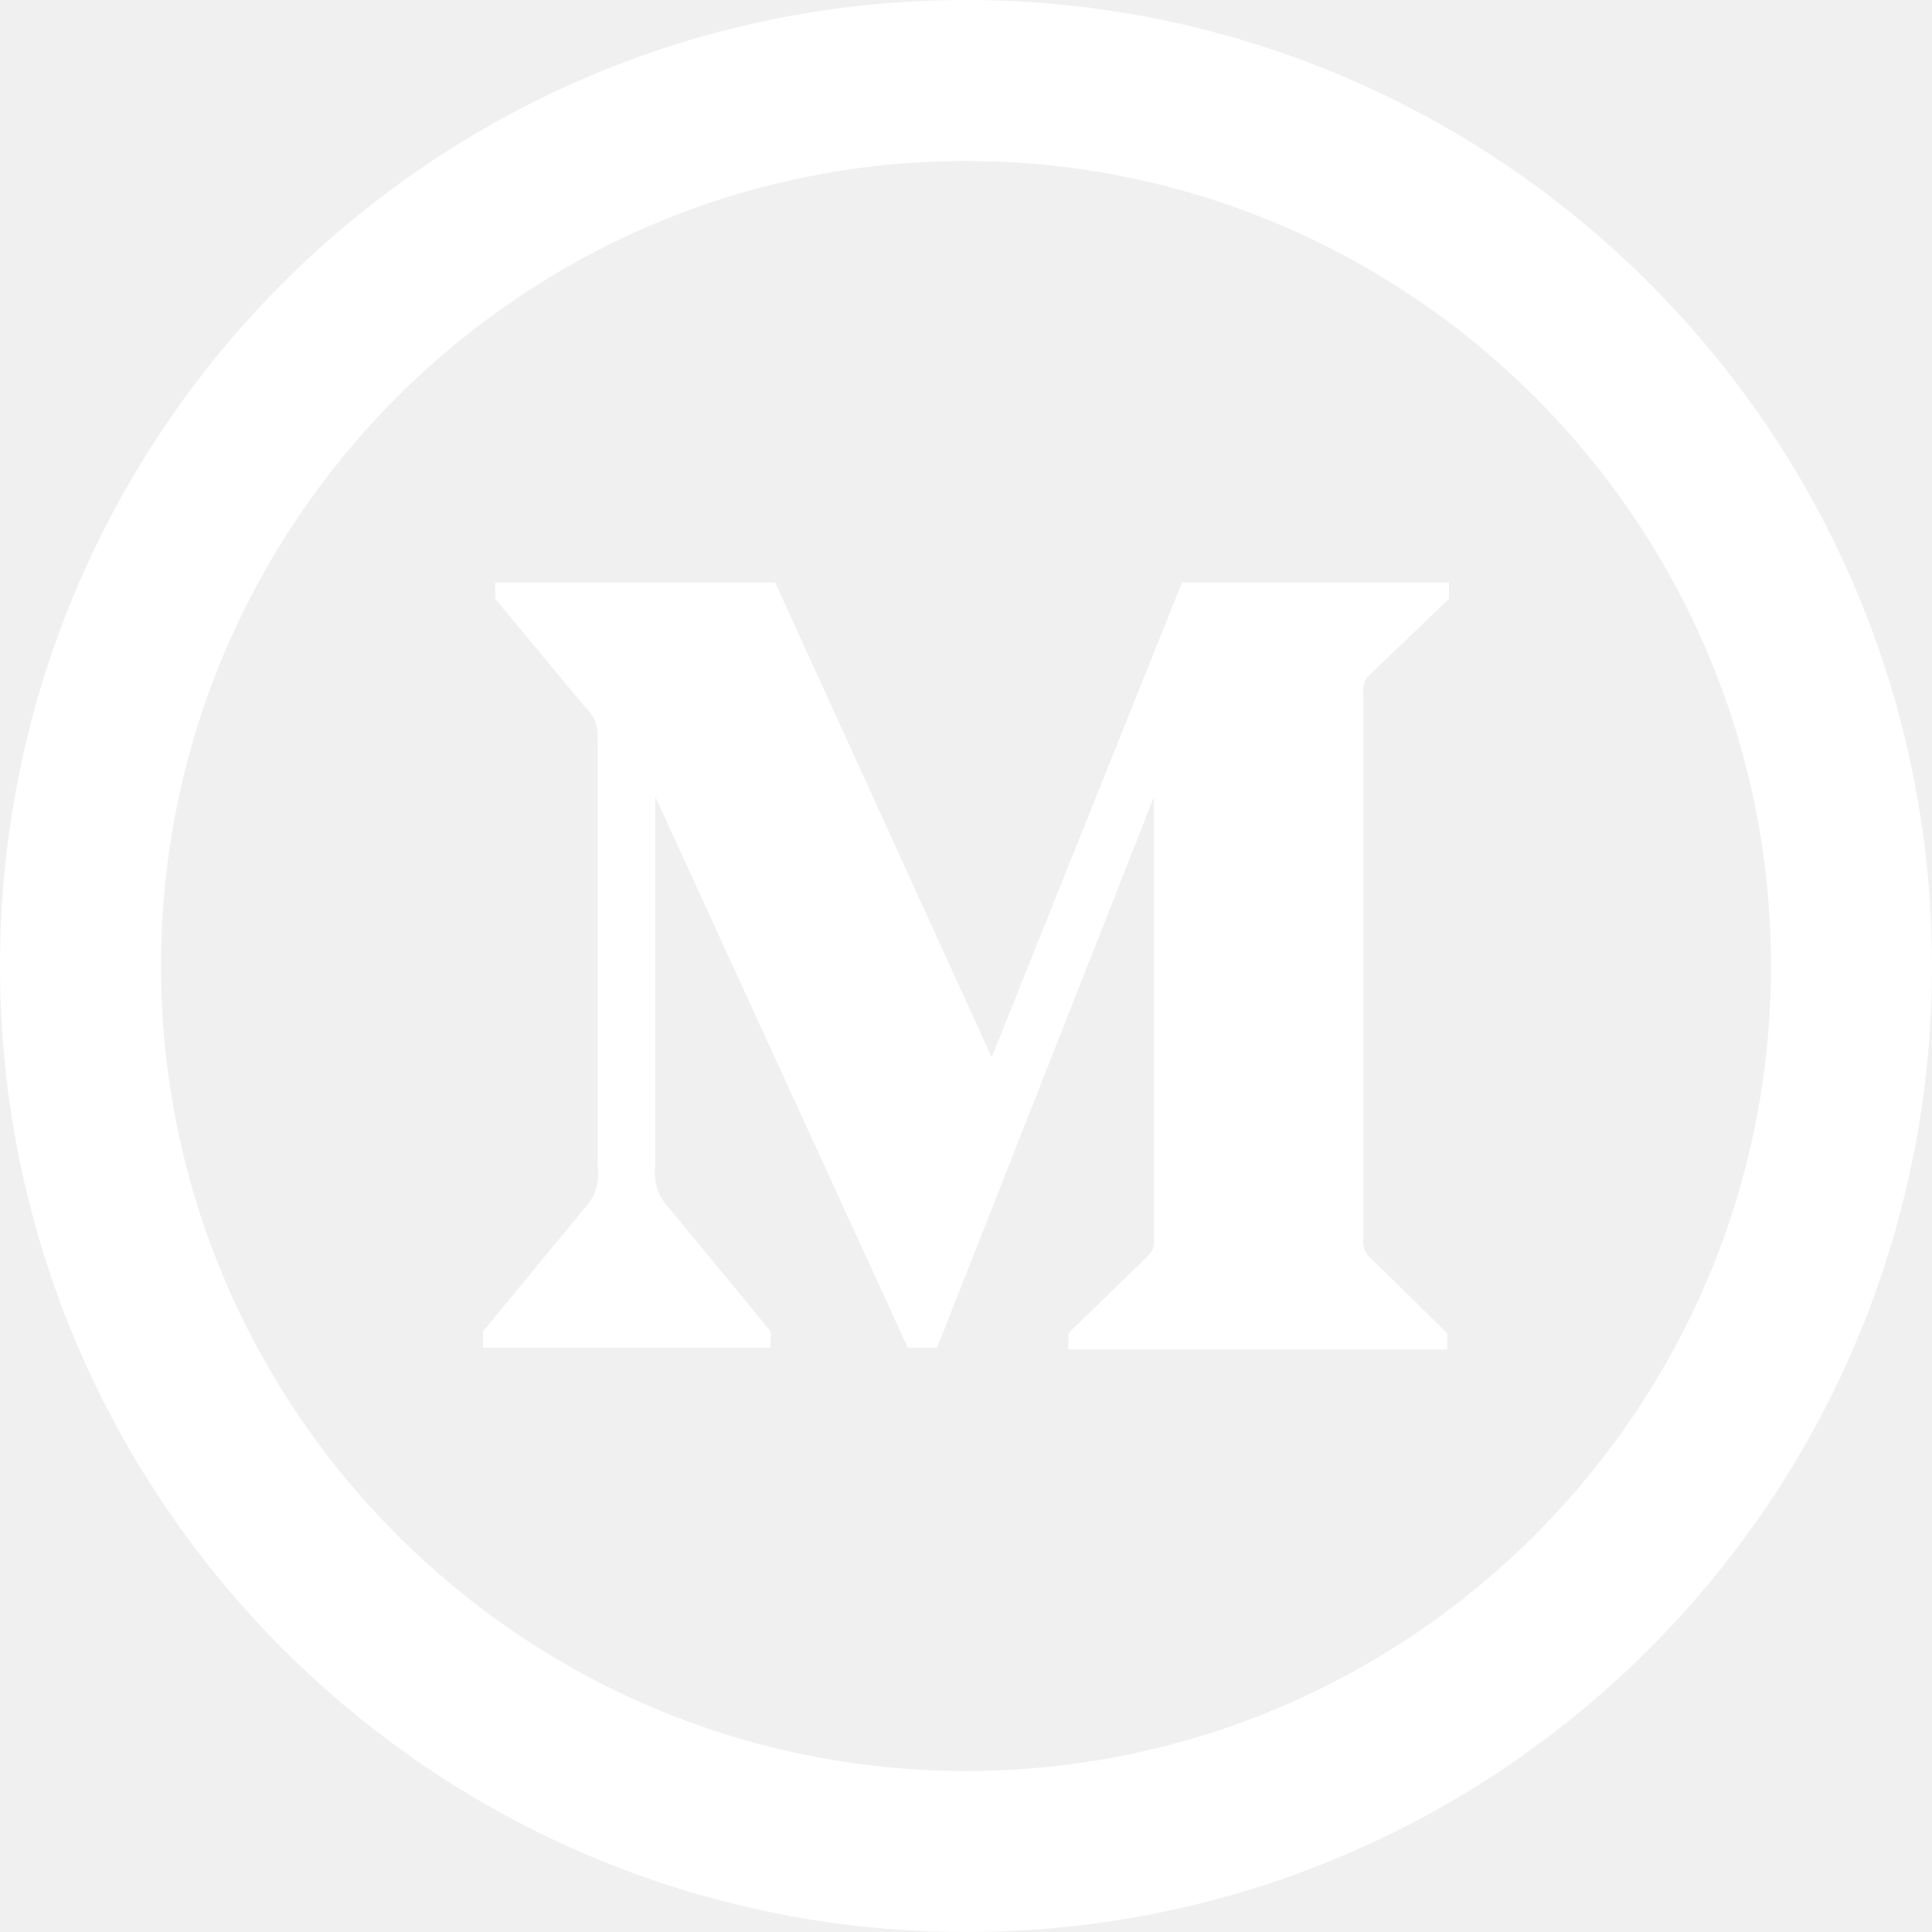
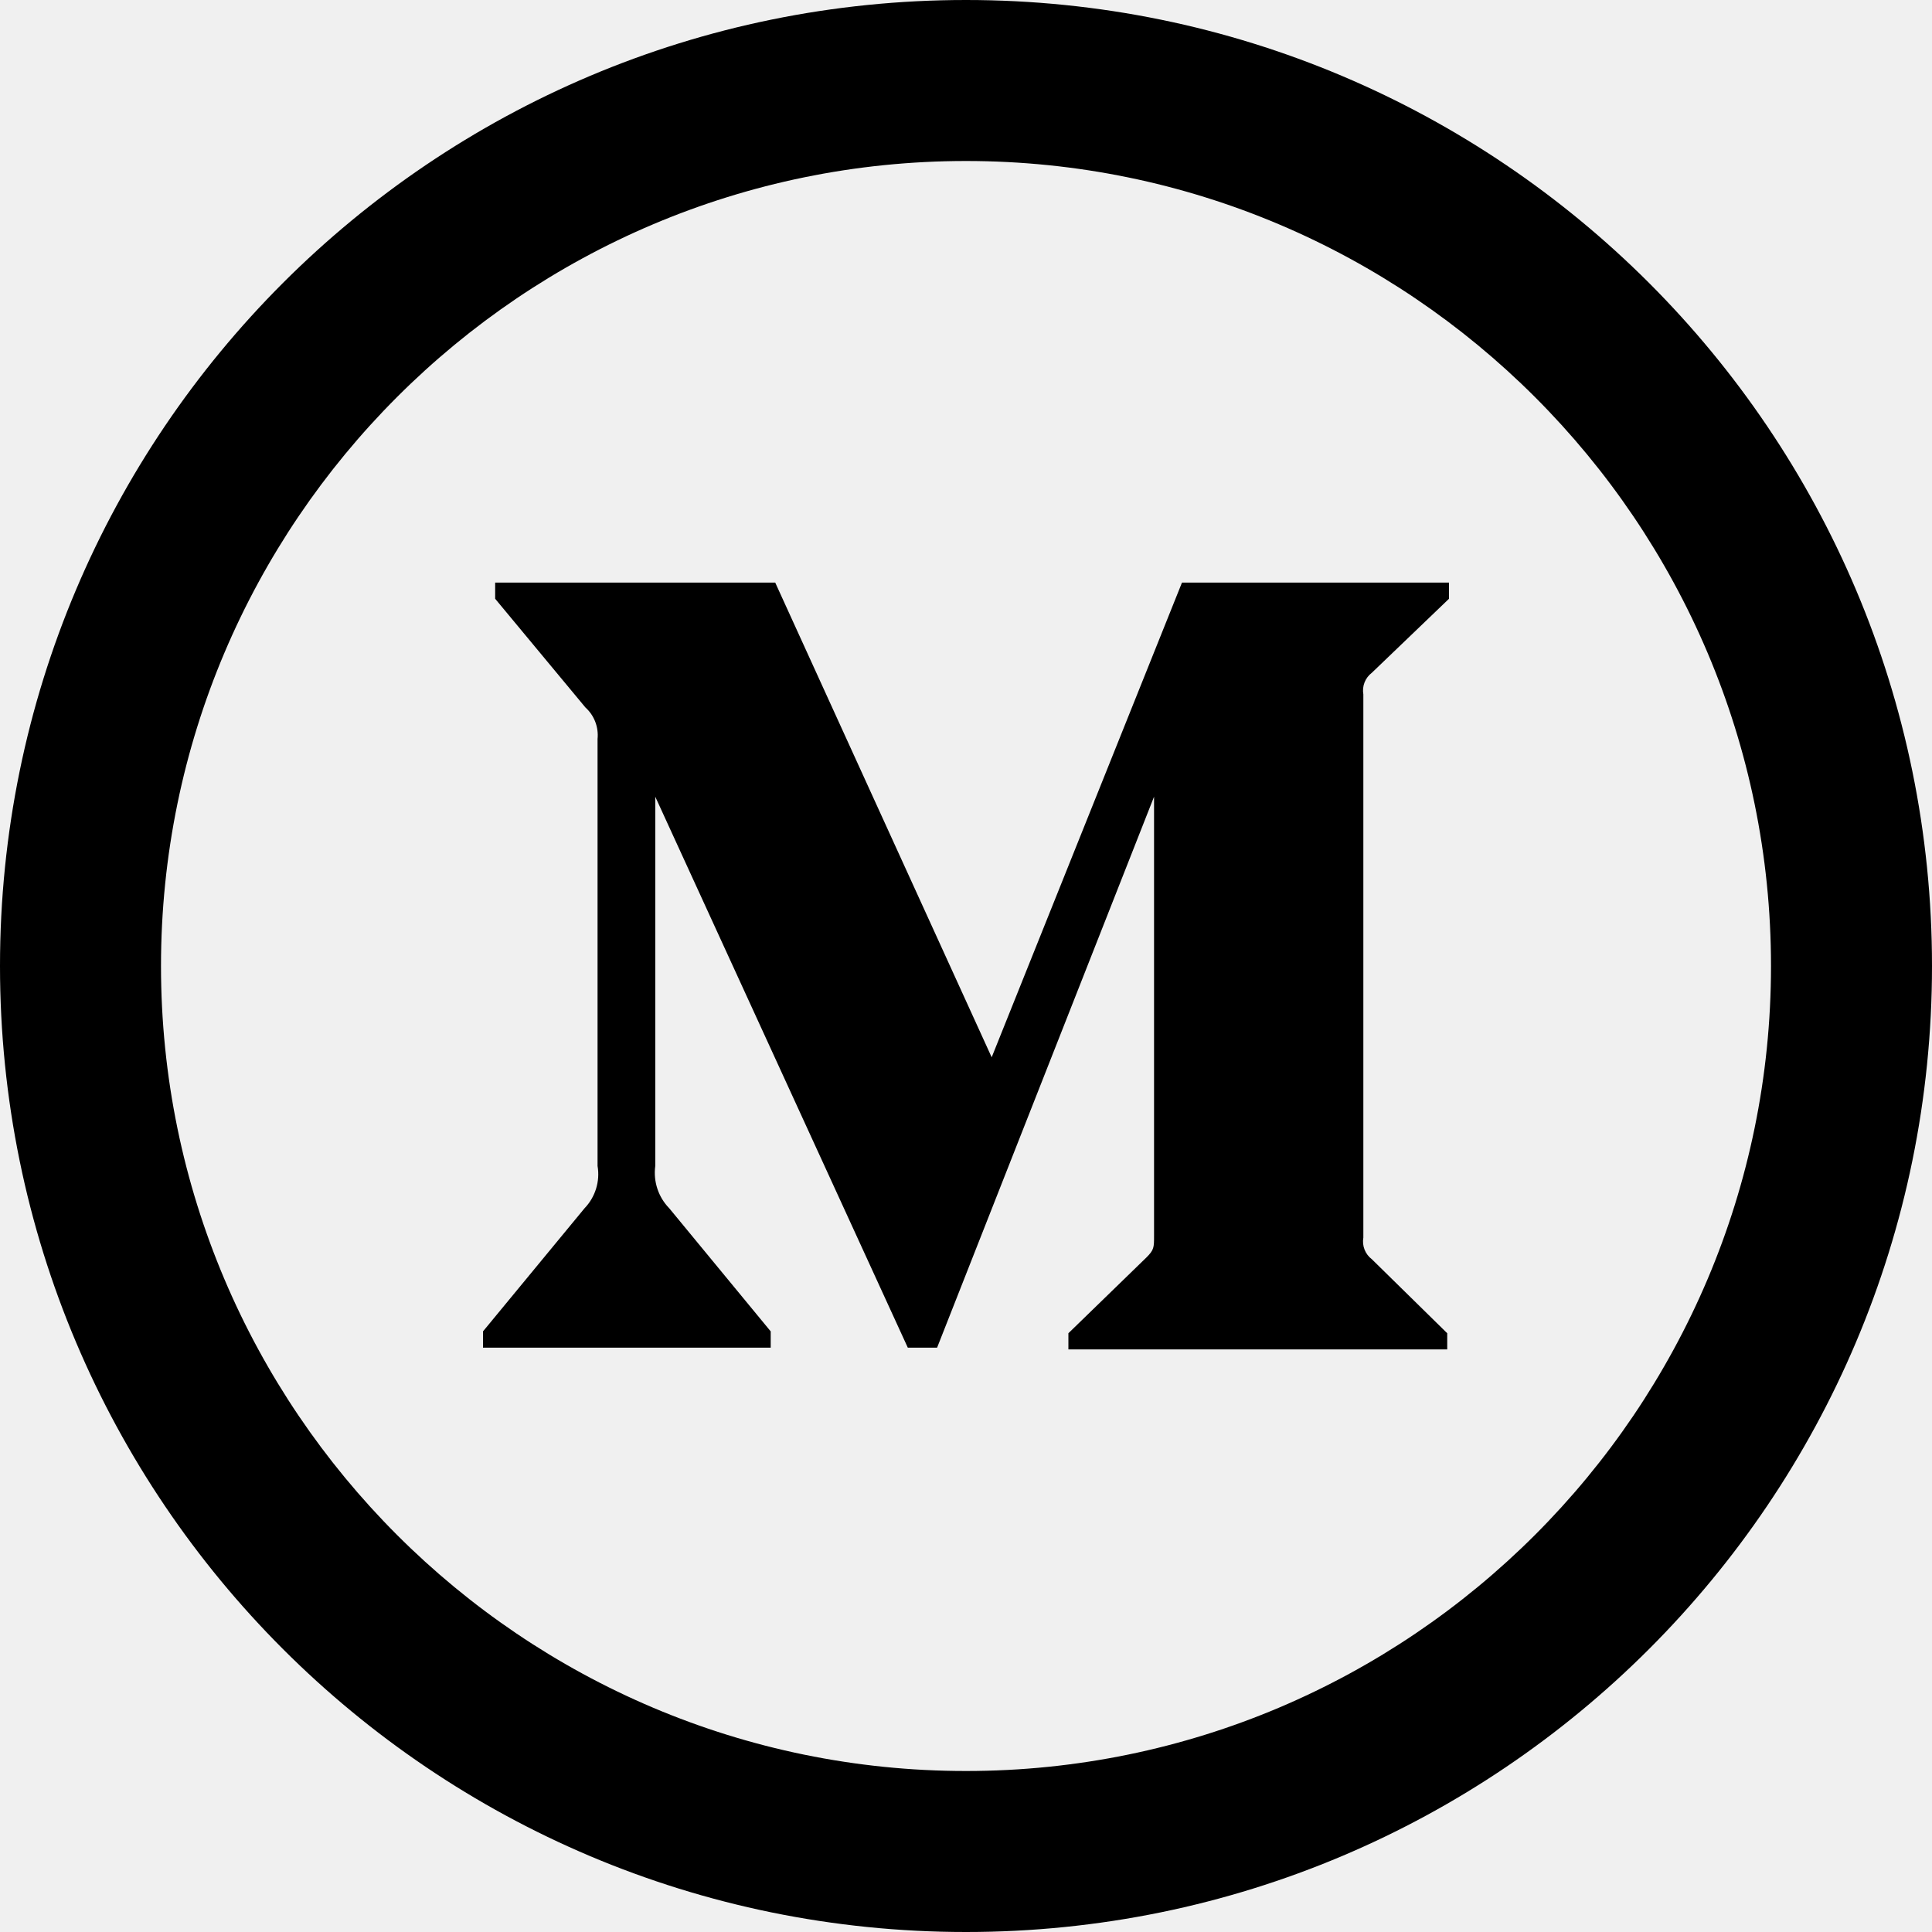
<svg xmlns="http://www.w3.org/2000/svg" width="24" height="24" fill-rule="evenodd" clip-rule="evenodd">
-   <path fill="#fff" d="M12 0c-6.627 0-12 5.373-12 12s5.373 12 12 12 12-5.373 12-12-5.373-12-12-12zm0 2c5.514 0 10 4.486 10 10s-4.486 10-10 10-10-4.486-10-10 4.486-10 10-10zm-2.426 14.741h-3.574v-.202l1.261-1.529c.134-.139.195-.335.162-.526v-5.304c.015-.147-.041-.293-.151-.392l-1.121-1.35v-.201h3.479l2.689 5.897 2.364-5.897h3.317v.201l-.958.919c-.083.063-.124.166-.106.269v6.748c-.018.103.023.206.106.269l.936.919v.201h-4.706v-.201l.969-.941c.095-.095.095-.123.095-.269v-5.455l-2.695 6.844h-.364l-3.137-6.844v4.587c-.026.193.038.387.174.526l1.26 1.529v.202z" />
+   <path fill="#000" d="M12 0c-6.627 0-12 5.373-12 12s5.373 12 12 12 12-5.373 12-12-5.373-12-12-12zm0 2c5.514 0 10 4.486 10 10s-4.486 10-10 10-10-4.486-10-10 4.486-10 10-10zm-2.426 14.741h-3.574v-.202l1.261-1.529c.134-.139.195-.335.162-.526v-5.304c.015-.147-.041-.293-.151-.392l-1.121-1.35v-.201h3.479l2.689 5.897 2.364-5.897h3.317v.201l-.958.919c-.083.063-.124.166-.106.269v6.748c-.018.103.023.206.106.269l.936.919v.201h-4.706v-.201l.969-.941c.095-.095.095-.123.095-.269v-5.455l-2.695 6.844h-.364l-3.137-6.844v4.587c-.026.193.038.387.174.526l1.26 1.529v.202z" />
</svg>
